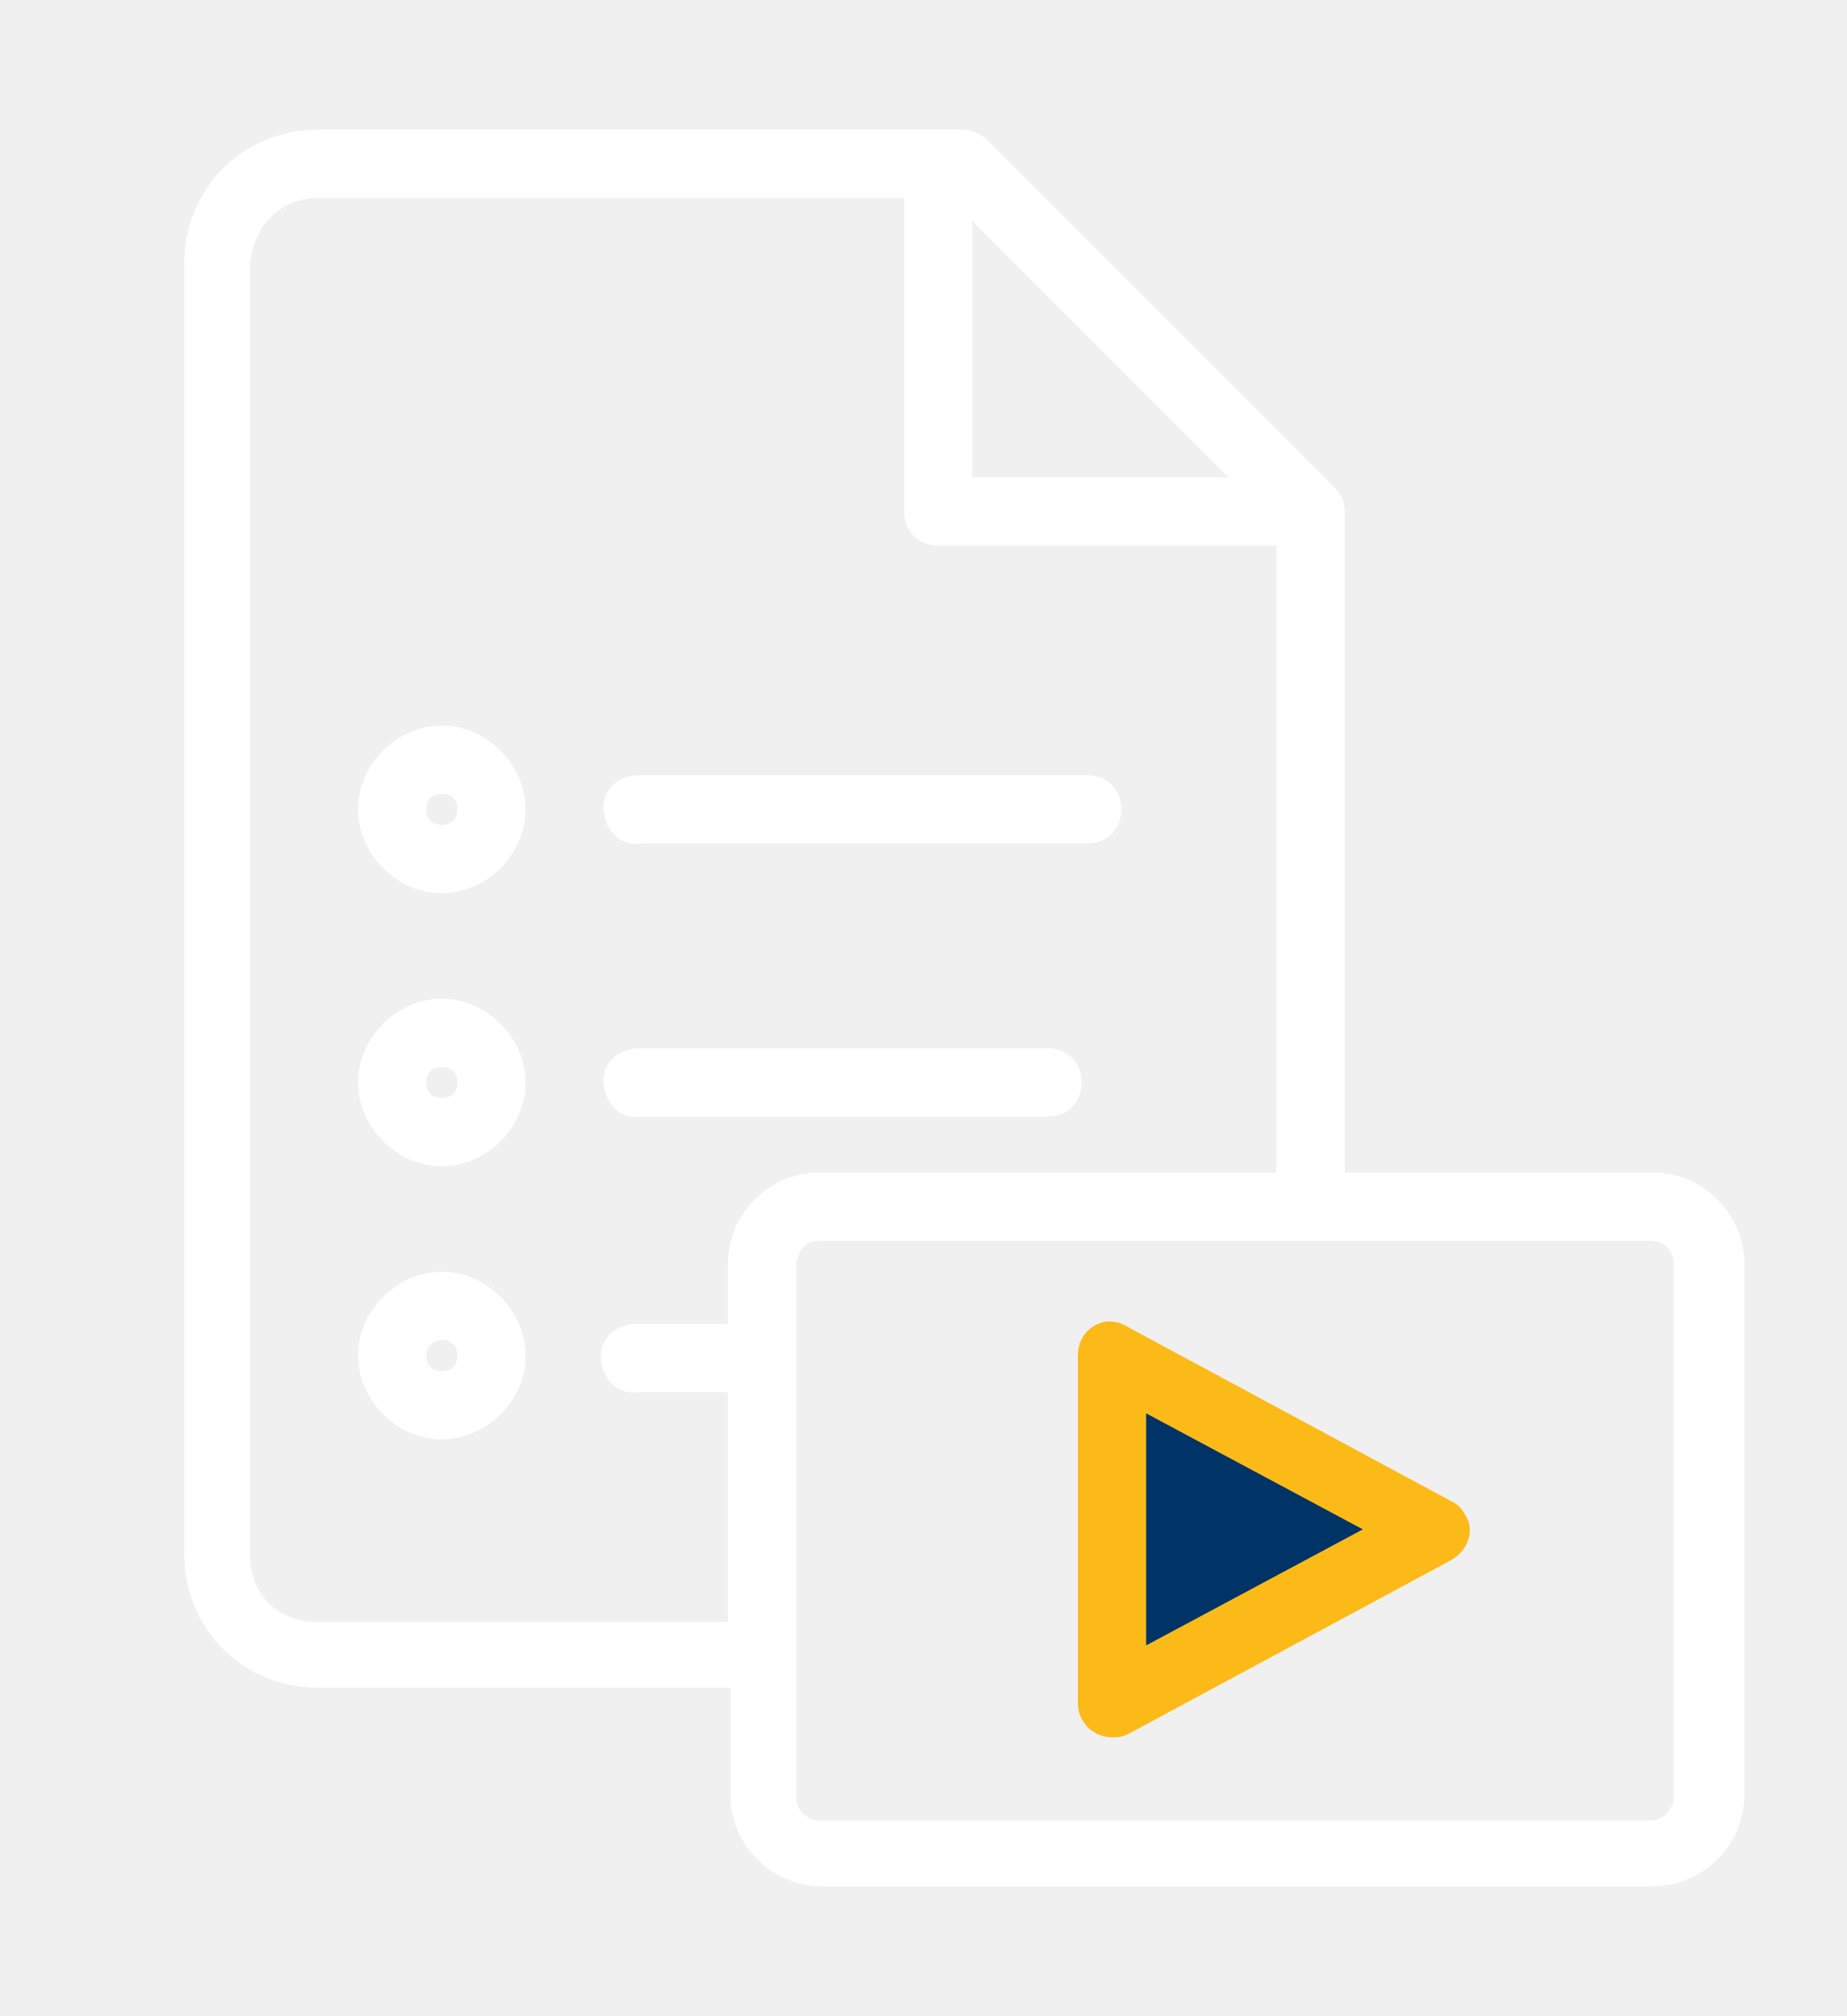
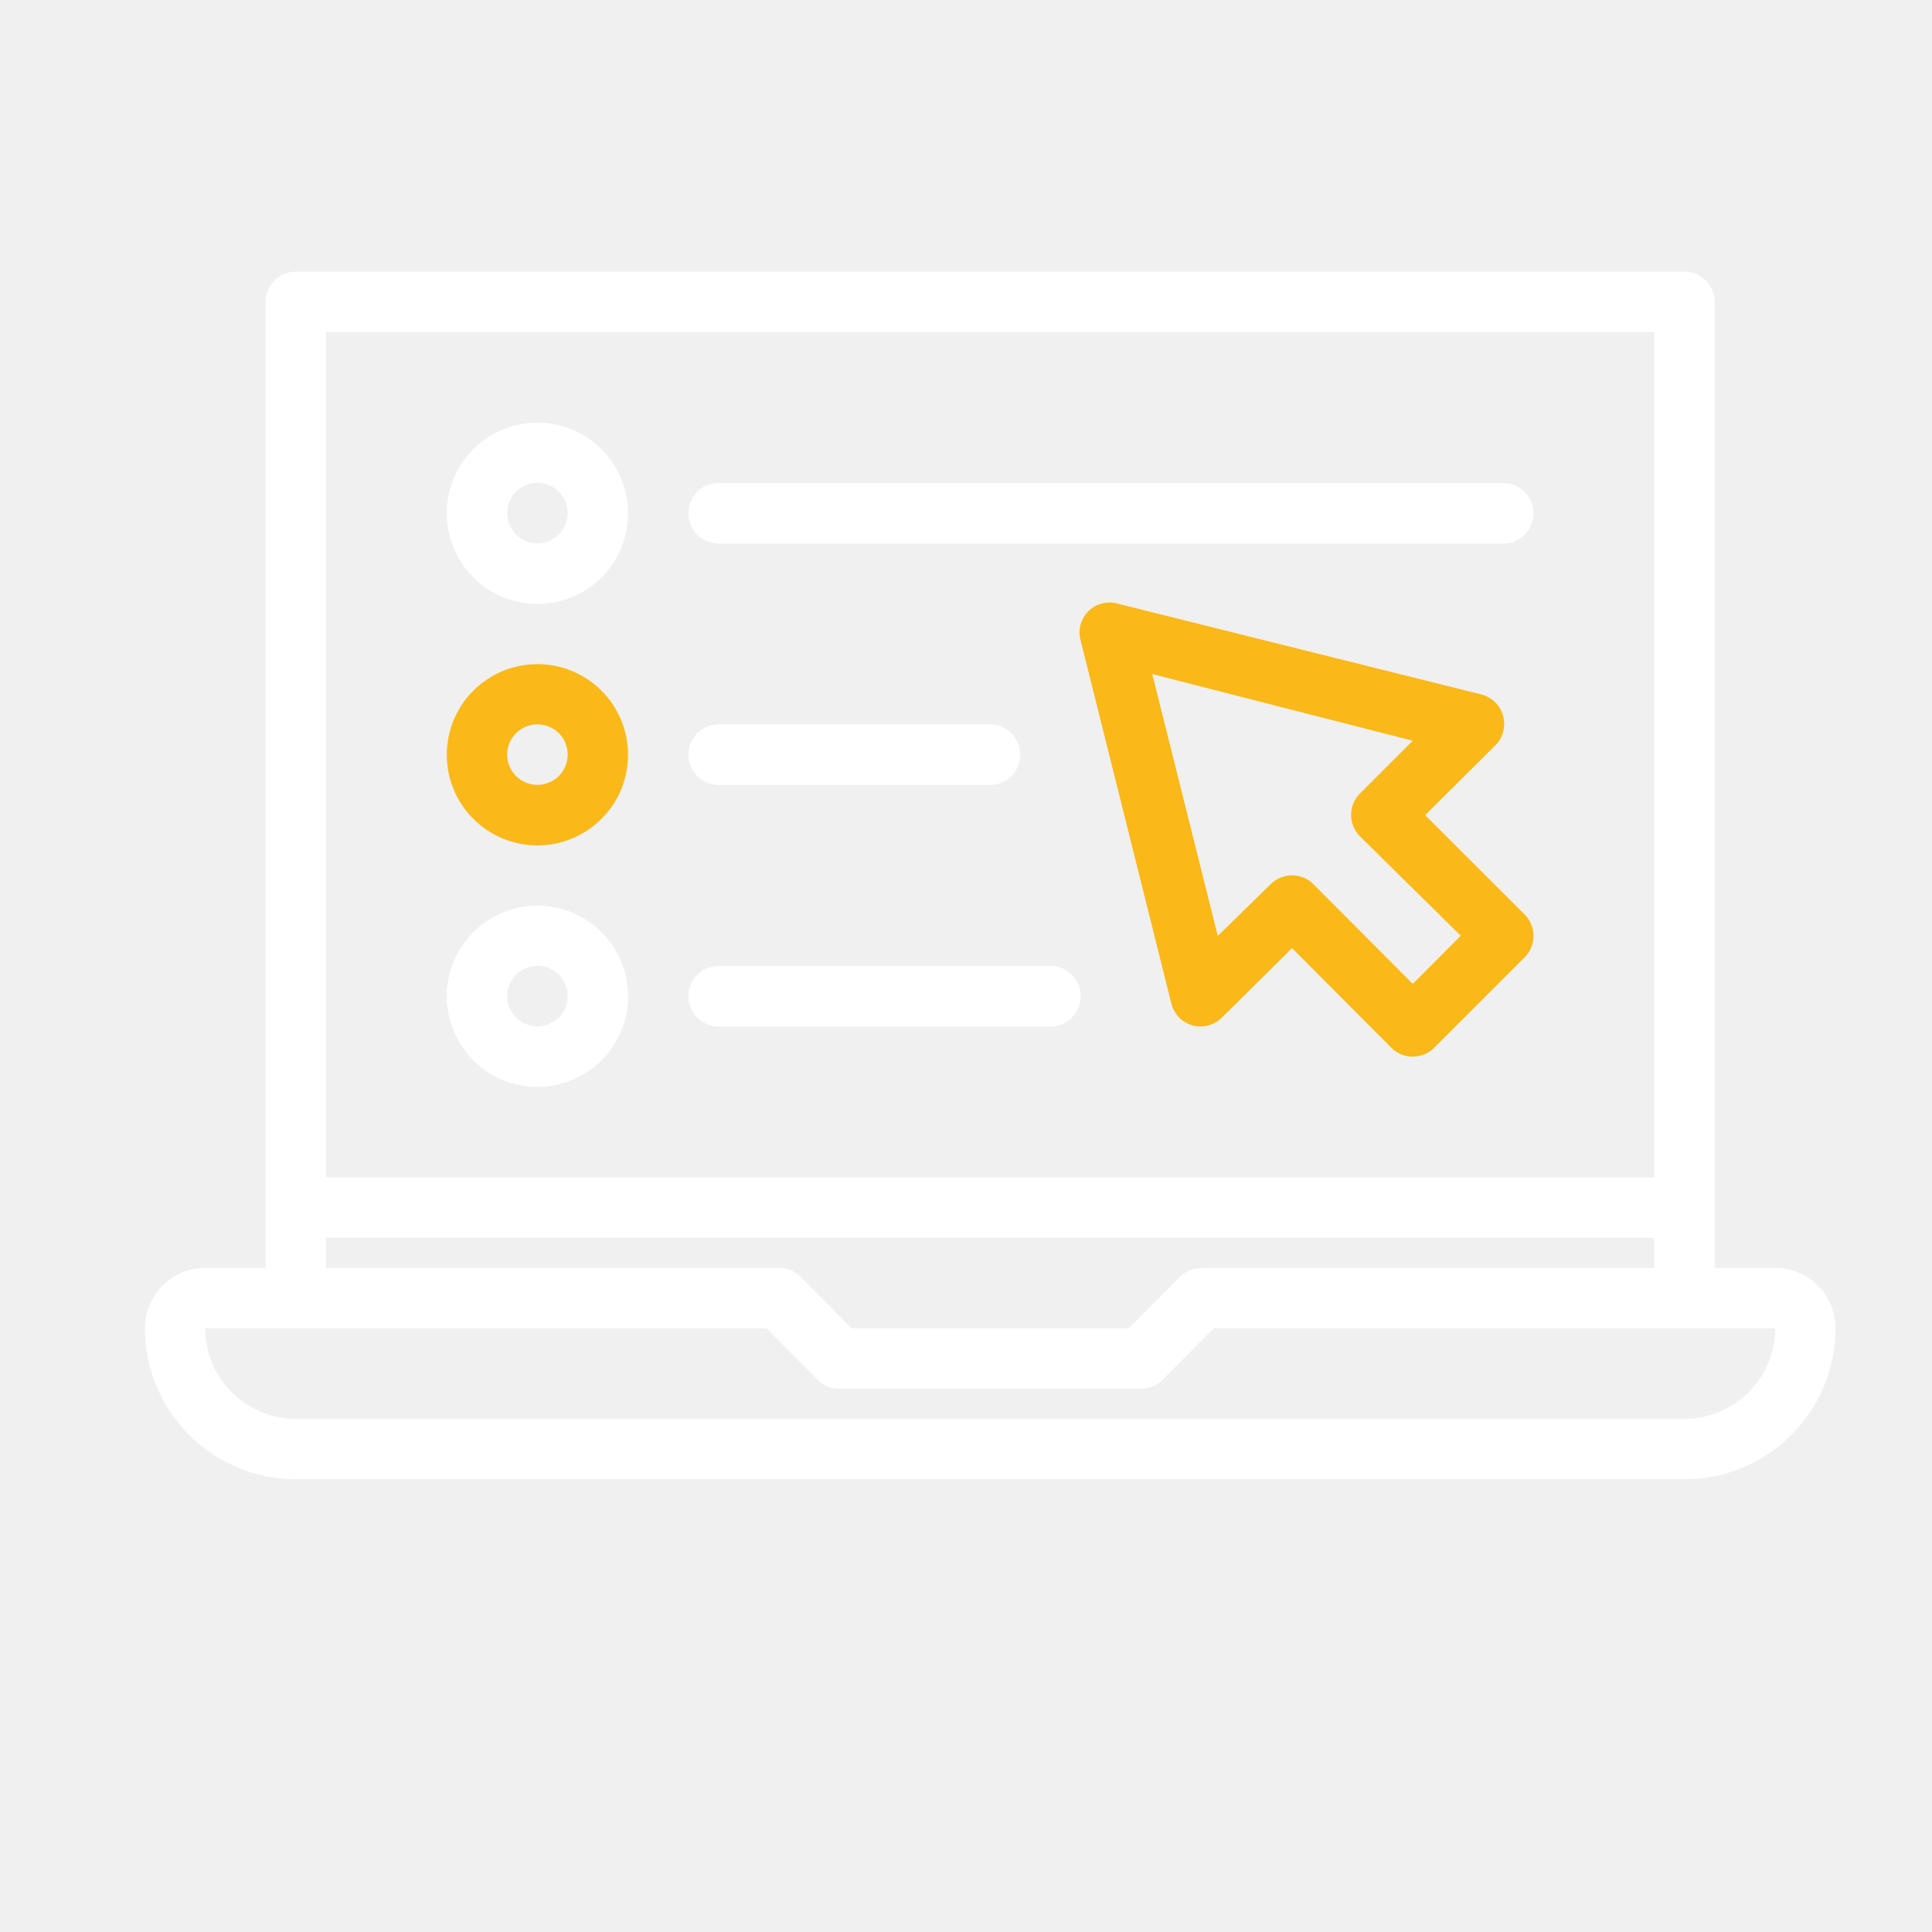
- <svg xmlns="http://www.w3.org/2000/svg" version="1.1" id="Layer_1" x="0px" y="0px" viewBox="0 0 74.4 81.2" style="enable-background:new 0 0 74.4 81.2;" xml:space="preserve">
+ <svg xmlns="http://www.w3.org/2000/svg" version="1.1" id="Layer_1" x="0px" y="0px" viewBox="0 0 1200 1200" style="enable-background:new 0 0 1200 1200;" xml:space="preserve">
  <style type="text/css">
- 	.st0{fill:#FFFFFF;stroke:#FFFFFF;stroke-width:0.75;stroke-miterlimit:10;}
- 	.st1{fill:#FCBA19;stroke:#FCBA19;stroke-width:0.75;stroke-miterlimit:10;}
- 	.st2{fill:#003366;stroke:#FCBA19;stroke-width:0.75;stroke-miterlimit:10;}
+ 	.st0{fill:#FFFFFF;}
+ 	.st1{fill:#FAB919;}
</style>
-   <path class="st0" d="M12.8,5.6c-2.8,0-5,2.2-5,5v52c0,2.8,2.2,5,5,5h17v4.7c0,1.8,1.5,3.3,3.3,3.3h33.5c1.8,0,3.3-1.5,3.3-3.3V50.9  c0-1.8-1.5-3.3-3.3-3.3H53.8v-27c0-0.3-0.1-0.5-0.3-0.7l-14-14c-0.2-0.2-0.5-0.3-0.7-0.3H12.8z M12.8,7.6h24v13c0,0.6,0.4,1,1,1h14  v26H33c-1.8,0-3.3,1.5-3.3,3.3v2.8h-4c-0.1,0-0.1,0-0.2,0c-0.6,0.1-1,0.5-0.9,1.1s0.5,1,1.1,0.9h4v10h-17c-1.7,0-3-1.3-3-3v-52  C9.8,8.9,11.1,7.6,12.8,7.6z M38.8,8l11.6,11.6H38.8V8z M17.8,29.6c-1.6,0-3,1.4-3,3c0,1.6,1.4,3,3,3s3-1.4,3-3  C20.8,31,19.4,29.6,17.8,29.6z M17.8,31.6c0.6,0,1,0.4,1,1s-0.4,1-1,1s-1-0.4-1-1S17.2,31.6,17.8,31.6z M25.6,31.6  c-0.6,0.1-1,0.5-0.9,1.1s0.5,1,1.1,0.9h18c0.6,0,1-0.4,1-1c0-0.6-0.4-1-1-1c0,0,0,0,0,0h-18C25.7,31.6,25.7,31.6,25.6,31.6z   M17.8,40.6c-1.6,0-3,1.4-3,3s1.4,3,3,3s3-1.4,3-3S19.4,40.6,17.8,40.6z M17.8,42.6c0.6,0,1,0.4,1,1s-0.4,1-1,1s-1-0.4-1-1  S17.2,42.6,17.8,42.6z M25.6,42.6c-0.6,0.1-1,0.5-0.9,1.1s0.5,1,1.1,0.9h16.4c0.6,0,1-0.4,1-1c0-0.6-0.4-1-1-1c0,0,0,0,0,0H25.8  C25.7,42.6,25.7,42.6,25.6,42.6z M33,49.6h33.5c0.7,0,1.3,0.5,1.3,1.3v21.5c0,0.7-0.6,1.3-1.3,1.3H33c-0.7,0-1.3-0.6-1.3-1.3V50.9  C31.8,50.1,32.3,49.6,33,49.6z M17.8,51.6c-1.6,0-3,1.4-3,3c0,1.6,1.4,3,3,3s3-1.4,3-3C20.8,53,19.4,51.6,17.8,51.6z M17.8,53.6  c0.6,0,1,0.4,1,1c0,0.6-0.4,1-1,1s-1-0.4-1-1C16.8,54.1,17.2,53.6,17.8,53.6z" />
-   <path class="st1" d="M44.6,53.6c-0.5,0.1-0.8,0.5-0.8,1v14c0,0.6,0.5,1,1,1c0.2,0,0.3,0,0.5-0.1l13-7c0.5-0.3,0.7-0.9,0.4-1.3  c-0.1-0.2-0.2-0.3-0.4-0.4l-13-7C45,53.6,44.8,53.6,44.6,53.6z" />
-   <polygon class="st2" points="45.8,56.3 55.7,61.6 45.8,66.9 " />
+   <g>
+     <path class="st0" d="M1102.5,787.5H1065v-600c0-5-2-9.7-5.5-13.3c-3.5-3.5-8.3-5.5-13.3-5.5H183.8c-5,0-9.7,2-13.3,5.5   c-3.5,3.5-5.5,8.3-5.5,13.3v600h-37.5c-9.9,0-19.5,3.9-26.5,11c-7,7-11,16.6-11,26.5c0,24.9,9.9,48.7,27.5,66.3   c17.6,17.6,41.4,27.5,66.3,27.5h862.5c24.9,0,48.7-9.9,66.3-27.5c17.6-17.6,27.5-41.4,27.5-66.3c0-9.9-3.9-19.5-11-26.5   C1122,791.4,1112.4,787.5,1102.5,787.5L1102.5,787.5z M202.5,206.3h825v525h-825V206.3z M202.5,768.8h825v18.8H746.3   c-5,0-9.8,1.9-13.3,5.4L701.1,825H528.9l-31.9-32.1c-3.5-3.5-8.3-5.5-13.3-5.4H202.5L202.5,768.8z M1046.3,881.3H183.8   c-14.9,0-29.2-5.9-39.8-16.5c-10.6-10.5-16.5-24.9-16.5-39.8h348.6l31.9,32.1c3.5,3.5,8.3,5.5,13.3,5.4h187.5c5,0,9.8-1.9,13.3-5.4   l31.9-32.1h348.6c0,14.9-5.9,29.2-16.5,39.8C1075.5,875.3,1061.2,881.3,1046.3,881.3L1046.3,881.3z" />
+     <path class="st0" d="M933.8,300H446.3c-6.7,0-12.9,3.6-16.2,9.4c-3.3,5.8-3.3,12.9,0,18.8c3.4,5.8,9.5,9.4,16.2,9.4h487.5   c6.7,0,12.9-3.6,16.2-9.4c3.3-5.8,3.3-12.9,0-18.8C946.6,303.6,940.4,300,933.8,300z" />
+     <path class="st1" d="M333.8,412.5c-14.9,0-29.2,5.9-39.8,16.5c-10.6,10.5-16.5,24.9-16.5,39.8c0,14.9,5.9,29.2,16.5,39.8   c10.5,10.6,24.9,16.5,39.8,16.5s29.2-5.9,39.8-16.5c10.6-10.5,16.5-24.9,16.5-39.8s-5.9-29.2-16.5-39.8   C363,418.4,348.7,412.5,333.8,412.5z M333.8,487.5c-5,0-9.7-2-13.3-5.5c-3.5-3.5-5.5-8.3-5.5-13.3s2-9.7,5.5-13.3   c3.5-3.5,8.3-5.5,13.3-5.5s9.7,2,13.3,5.5c3.5,3.5,5.5,8.3,5.5,13.3s-2,9.7-5.5,13.3C343.5,485.5,338.7,487.5,333.8,487.5z" />
+     <path class="st0" d="M333.8,562.5c-14.9,0-29.2,5.9-39.8,16.5c-10.6,10.5-16.5,24.9-16.5,39.8s5.9,29.2,16.5,39.8   c10.5,10.6,24.9,16.5,39.8,16.5s29.2-5.9,39.8-16.5c10.6-10.5,16.5-24.9,16.5-39.8s-5.9-29.2-16.5-39.8   C363,568.4,348.7,562.5,333.8,562.5z M333.8,637.5c-5,0-9.7-2-13.3-5.5c-3.5-3.5-5.5-8.3-5.5-13.3s2-9.7,5.5-13.3   c3.5-3.5,8.3-5.5,13.3-5.5s9.7,2,13.3,5.5c3.5,3.5,5.5,8.3,5.5,13.3s-2,9.7-5.5,13.3C343.5,635.5,338.7,637.5,333.8,637.5z" />
+     <path class="st0" d="M446.3,487.5H615c6.7,0,12.9-3.6,16.2-9.4c3.3-5.8,3.3-12.9,0-18.8c-3.4-5.8-9.5-9.4-16.2-9.4H446.3   c-6.7,0-12.9,3.6-16.2,9.4c-3.3,5.8-3.3,12.9,0,18.8C433.4,483.9,439.6,487.5,446.3,487.5z" />
+     <path class="st0" d="M652.5,600H446.3c-6.7,0-12.9,3.6-16.2,9.4c-3.3,5.8-3.3,12.9,0,18.8c3.4,5.8,9.5,9.4,16.2,9.4h206.2   c6.7,0,12.9-3.6,16.2-9.4c3.3-5.8,3.3-12.9,0-18.8C665.4,603.6,659.2,600,652.5,600z" />
+     <path class="st1" d="M885.2,506.3l43.1-42.9c3.4-3.1,5.5-7.4,5.9-12c0.4-4.6-0.8-9.1-3.5-12.9c-2.7-3.7-6.7-6.3-11.2-7.3l-225-56.2   c-4.3-1.3-9-0.9-13.1,0.9c-4.1,1.9-7.4,5.2-9.2,9.2c-1.9,4.1-2.2,8.7-0.9,13.1l56.2,225c1.1,4.3,3.6,8.2,7.2,10.8s8,3.9,12.5,3.5   c4.4-0.4,8.6-2.3,11.8-5.5l43.5-43.1l61.7,61.9c3.5,3.6,8.3,5.5,13.3,5.5s9.8-2,13.3-5.5l56.2-56.2c3.6-3.5,5.5-8.3,5.5-13.3   s-2-9.8-5.5-13.3L885.2,506.3z M877.5,611.1l-61.7-61.9c-3.5-3.6-8.3-5.5-13.3-5.5s-9.8,2-13.3,5.5l-32.8,32.1l-40.7-162.6   l161.8,41.4l-32.8,32.8c-3.6,3.5-5.5,8.3-5.5,13.3s2,9.8,5.5,13.3l62.6,61.7L877.5,611.1z" />
+     <path class="st0" d="M333.8,262.5c-14.9,0-29.2,5.9-39.8,16.5c-10.6,10.5-16.5,24.9-16.5,39.8s5.9,29.2,16.5,39.8   c10.5,10.6,24.9,16.5,39.8,16.5s29.2-5.9,39.8-16.5c10.6-10.5,16.5-24.9,16.5-39.8s-5.9-29.2-16.5-39.8   C363,268.4,348.7,262.5,333.8,262.5z M333.8,337.5c-5,0-9.7-2-13.3-5.5c-3.5-3.5-5.5-8.3-5.5-13.3s2-9.7,5.5-13.3   c3.5-3.5,8.3-5.5,13.3-5.5s9.7,2,13.3,5.5c3.5,3.5,5.5,8.3,5.5,13.3s-2,9.7-5.5,13.3C343.5,335.5,338.7,337.5,333.8,337.5z" />
+   </g>
</svg>
